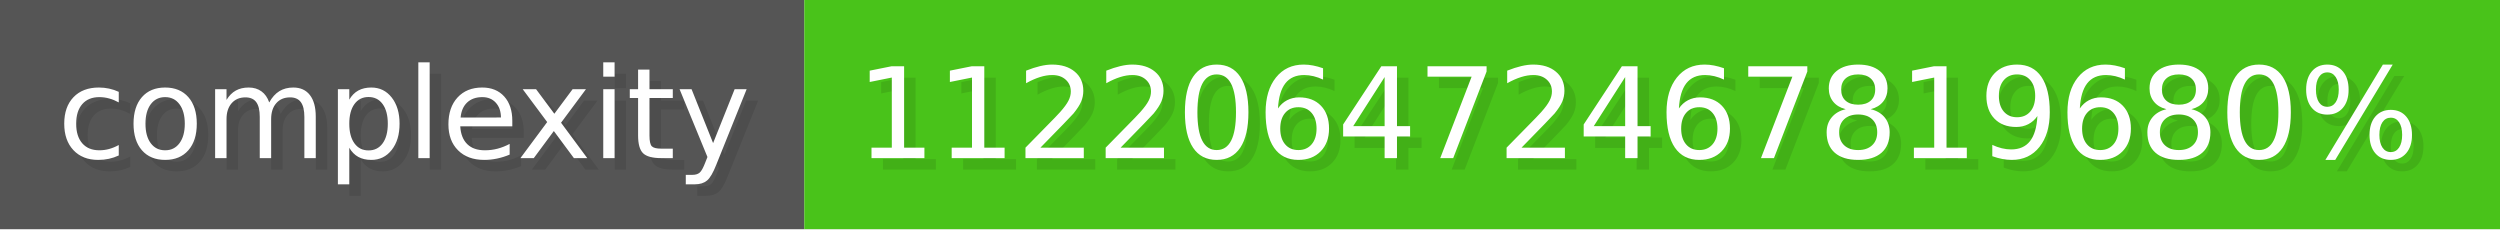
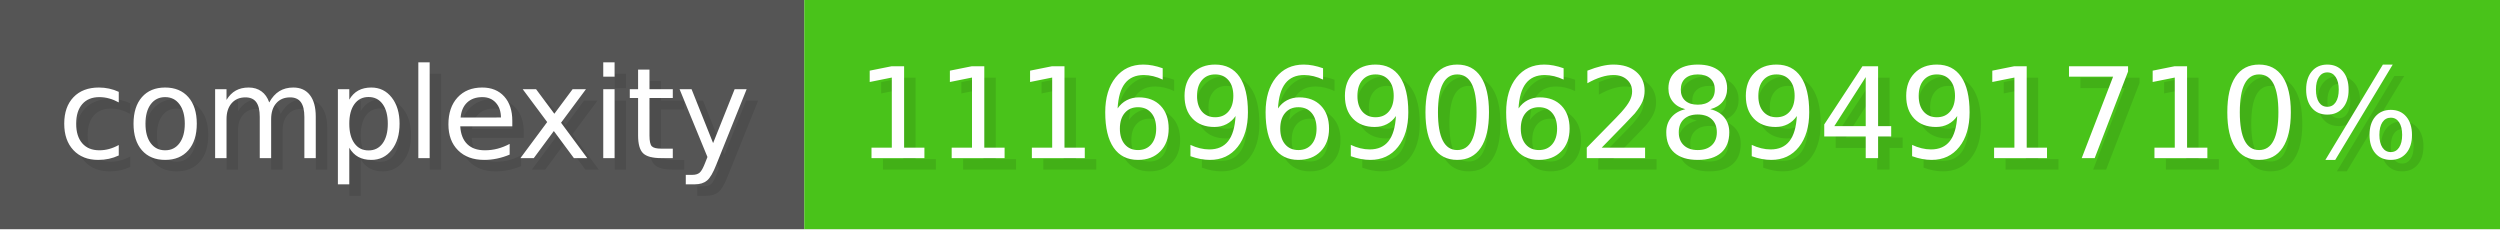
- <svg xmlns="http://www.w3.org/2000/svg" width="218.2" height="20" viewBox="0 0 2182 200" role="img" aria-label="complexity: 112206472467819680%">
+ <svg xmlns="http://www.w3.org/2000/svg" width="218.2" height="20" viewBox="0 0 2182 200" role="img" aria-label="complexity: 111696906289491710%">
  <g>
    <rect fill="#555" width="702" height="200" />
    <rect fill="#49c31a" x="702" width="1480" height="200" />
  </g>
  <g aria-hidden="true" fill="#fff" text-anchor="start" font-family="Verdana,DejaVu Sans,sans-serif" font-size="110">
    <text x="60" y="148" textLength="602" fill="#000" opacity="0.1">complexity</text>
    <text x="50" y="138" textLength="602">complexity</text>
-     <text x="757" y="148" textLength="1380" fill="#000" opacity="0.1">112206472467819680%</text>
-     <text x="747" y="138" textLength="1380">112206472467819680%</text>
+     <text x="757" y="148" textLength="1380" fill="#000" opacity="0.1">111696906289491710%</text>
+     <text x="747" y="138" textLength="1380">111696906289491710%</text>
  </g>
</svg>
